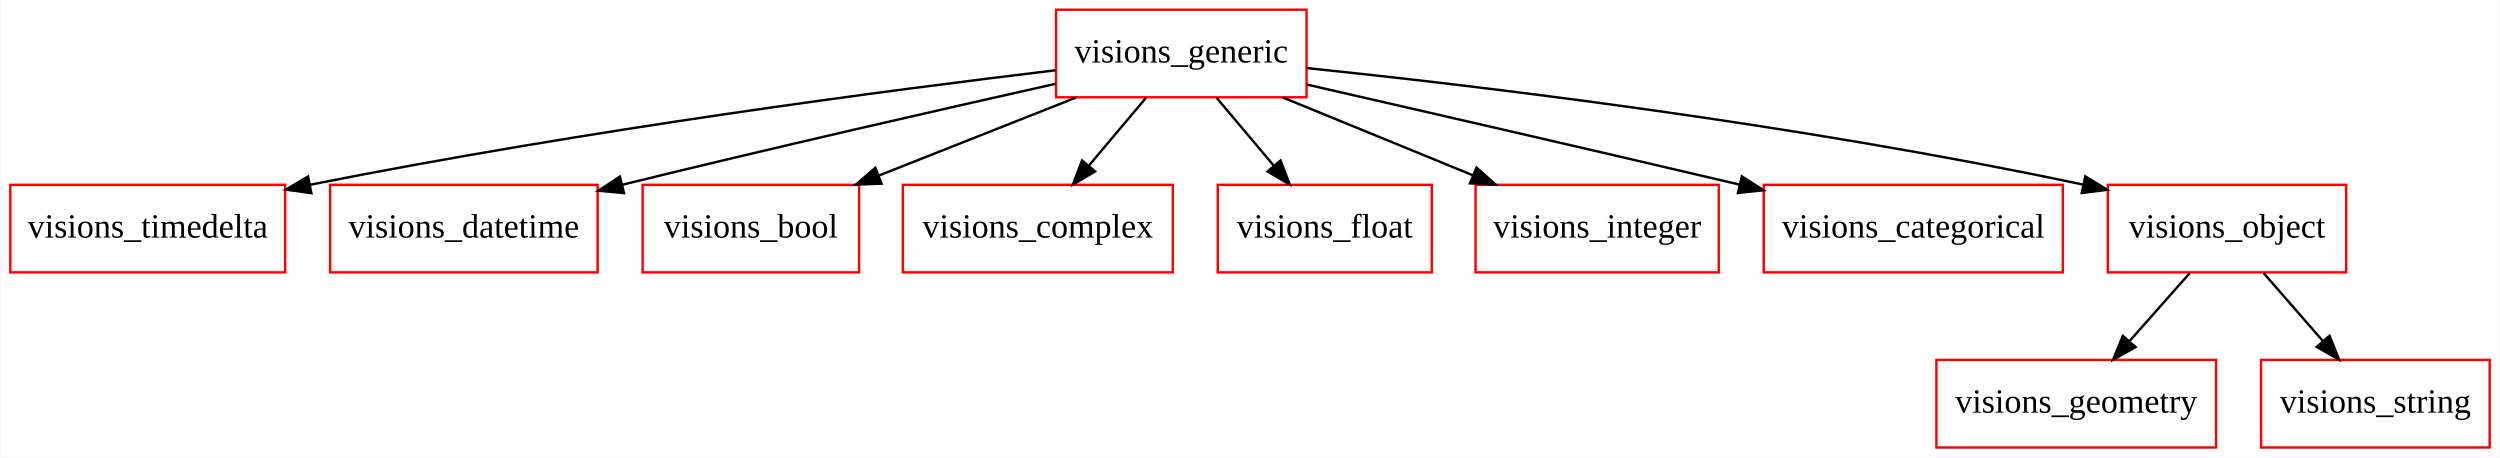
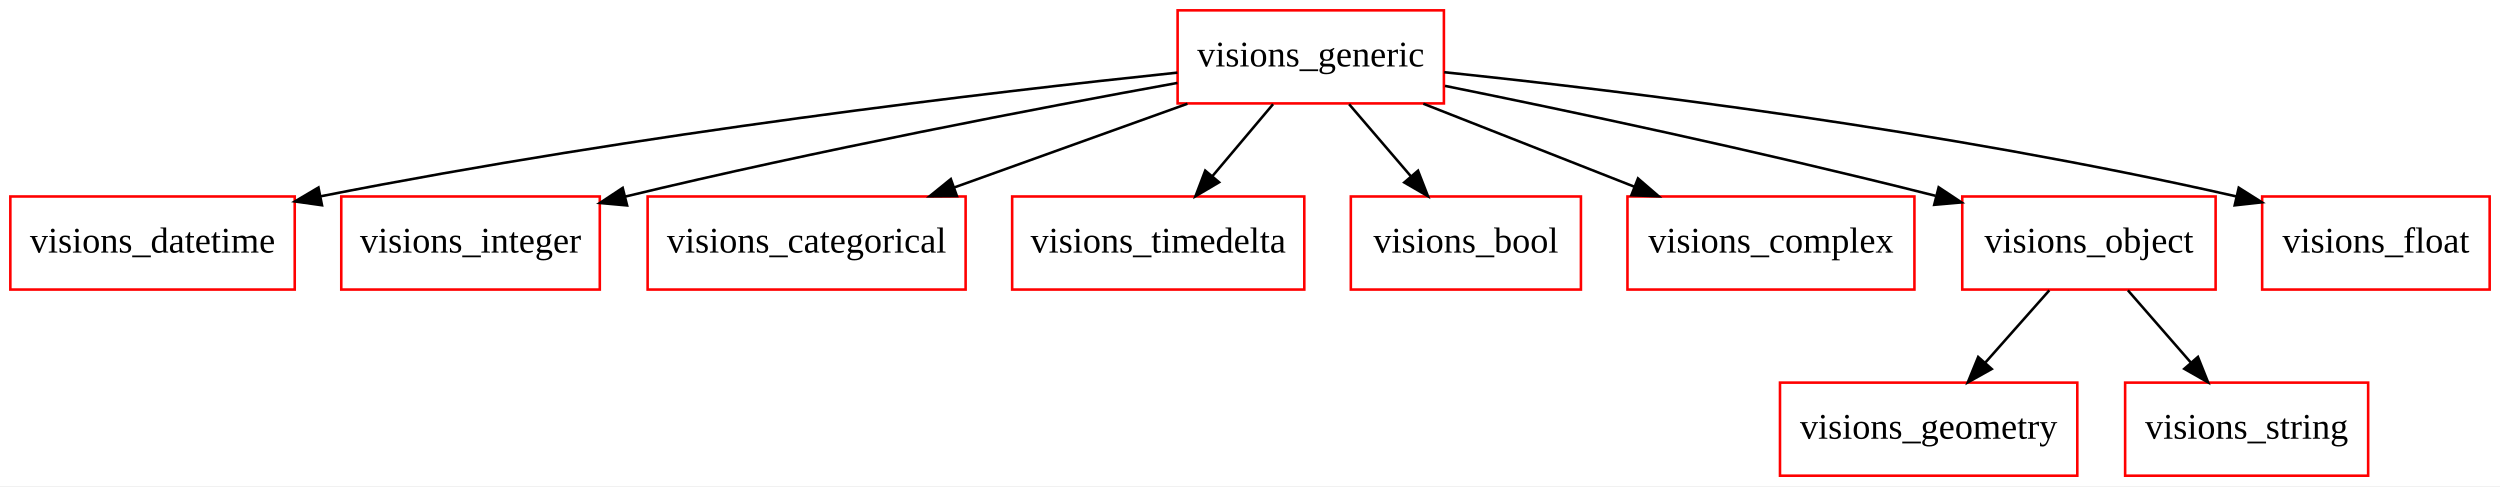
- <svg xmlns="http://www.w3.org/2000/svg" width="1028pt" height="188pt" viewBox="0.00 0.00 1027.50 188.00">
+ <svg xmlns="http://www.w3.org/2000/svg" width="967pt" height="188pt" viewBox="0.00 0.00 967.00 188.00">
  <g id="graph0" class="graph" transform="scale(1 1) rotate(0) translate(4 184)">
-     <polygon fill="white" stroke="none" points="-4,4 -4,-184 1023.5,-184 1023.5,4 -4,4" />
+     <polygon fill="white" stroke="none" points="-4,4 -4,-184 963,-184 963,4 -4,4" />
    <g id="node1" class="node">
-       <polygon fill="none" stroke="red" points="113,-108 0,-108 0,-72 113,-72 113,-108" />
-       <text text-anchor="middle" x="56.5" y="-86.3" font-family="Times New Roman,serif" font-size="14.00">visions_timedelta</text>
+       <polygon fill="none" stroke="red" points="110,-108 0,-108 0,-72 110,-72 110,-108" />
+       <text text-anchor="middle" x="55" y="-86.3" font-family="Times New Roman,serif" font-size="14.00">visions_datetime</text>
    </g>
    <g id="node2" class="node">
-       <polygon fill="none" stroke="red" points="533,-180 430,-180 430,-144 533,-144 533,-180" />
-       <text text-anchor="middle" x="481.5" y="-158.3" font-family="Times New Roman,serif" font-size="14.00">visions_generic</text>
+       <polygon fill="none" stroke="red" points="228,-108 128,-108 128,-72 228,-72 228,-108" />
+       <text text-anchor="middle" x="178" y="-86.3" font-family="Times New Roman,serif" font-size="14.00">visions_integer</text>
+     </g>
+     <g id="node3" class="node">
+       <polygon fill="none" stroke="red" points="369.5,-108 246.5,-108 246.5,-72 369.5,-72 369.5,-108" />
+       <text text-anchor="middle" x="308" y="-86.3" font-family="Times New Roman,serif" font-size="14.00">visions_categorical</text>
+     </g>
+     <g id="node4" class="node">
+       <polygon fill="none" stroke="red" points="799.5,-36 684.5,-36 684.5,-0 799.5,-0 799.5,-36" />
+       <text text-anchor="middle" x="742" y="-14.3" font-family="Times New Roman,serif" font-size="14.00">visions_geometry</text>
+     </g>
+     <g id="node5" class="node">
+       <polygon fill="none" stroke="red" points="500.5,-108 387.5,-108 387.5,-72 500.5,-72 500.5,-108" />
+       <text text-anchor="middle" x="444" y="-86.3" font-family="Times New Roman,serif" font-size="14.00">visions_timedelta</text>
+     </g>
+     <g id="node6" class="node">
+       <polygon fill="none" stroke="red" points="607.5,-108 518.5,-108 518.5,-72 607.5,-72 607.5,-108" />
+       <text text-anchor="middle" x="563" y="-86.3" font-family="Times New Roman,serif" font-size="14.00">visions_bool</text>
+     </g>
+     <g id="node7" class="node">
+       <polygon fill="none" stroke="red" points="736.5,-108 625.5,-108 625.5,-72 736.5,-72 736.5,-108" />
+       <text text-anchor="middle" x="681" y="-86.3" font-family="Times New Roman,serif" font-size="14.00">visions_complex</text>
+     </g>
+     <g id="node8" class="node">
+       <polygon fill="none" stroke="red" points="912,-36 818,-36 818,-0 912,-0 912,-36" />
+       <text text-anchor="middle" x="865" y="-14.3" font-family="Times New Roman,serif" font-size="14.00">visions_string</text>
+     </g>
+     <g id="node9" class="node">
+       <polygon fill="none" stroke="red" points="853,-108 755,-108 755,-72 853,-72 853,-108" />
+       <text text-anchor="middle" x="804" y="-86.3" font-family="Times New Roman,serif" font-size="14.00">visions_object</text>
    </g>
    <g id="edge1" class="edge">
-       <path fill="none" stroke="black" d="M429.779,-155.104C361.731,-146.963 238.277,-130.87 123.322,-108.047" />
-       <polygon fill="black" stroke="black" points="123.787,-104.571 113.294,-106.034 122.409,-111.434 123.787,-104.571" />
-     </g>
-     <g id="node3" class="node">
-       <polygon fill="none" stroke="red" points="241.5,-108 131.5,-108 131.5,-72 241.5,-72 241.5,-108" />
-       <text text-anchor="middle" x="186.5" y="-86.3" font-family="Times New Roman,serif" font-size="14.00">visions_datetime</text>
+       <path fill="none" stroke="black" d="M788.674,-71.697C781.241,-63.305 772.177,-53.071 764.02,-43.861" />
+       <polygon fill="black" stroke="black" points="766.4,-41.27 757.15,-36.104 761.16,-45.911 766.4,-41.27" />
    </g>
    <g id="edge2" class="edge">
-       <path fill="none" stroke="black" d="M429.786,-149.539C383.104,-139.084 312.58,-123.021 251.5,-108 251.401,-107.976 251.302,-107.951 251.202,-107.927" />
-       <polygon fill="black" stroke="black" points="252.34,-104.603 241.79,-105.578 250.646,-111.395 252.34,-104.603" />
+       <path fill="none" stroke="black" d="M819.079,-71.697C826.392,-63.305 835.31,-53.071 843.335,-43.861" />
+       <polygon fill="black" stroke="black" points="846.164,-45.943 850.095,-36.104 840.886,-41.344 846.164,-45.943" />
    </g>
-     <g id="node6" class="node">
-       <polygon fill="none" stroke="red" points="349,-108 260,-108 260,-72 349,-72 349,-108" />
-       <text text-anchor="middle" x="304.5" y="-86.3" font-family="Times New Roman,serif" font-size="14.00">visions_bool</text>
+     <g id="node10" class="node">
+       <polygon fill="none" stroke="red" points="959,-108 871,-108 871,-72 959,-72 959,-108" />
+       <text text-anchor="middle" x="915" y="-86.3" font-family="Times New Roman,serif" font-size="14.00">visions_float</text>
+     </g>
+     <g id="node11" class="node">
+       <polygon fill="none" stroke="red" points="554.5,-180 451.5,-180 451.5,-144 554.5,-144 554.5,-180" />
+       <text text-anchor="middle" x="503" y="-158.3" font-family="Times New Roman,serif" font-size="14.00">visions_generic</text>
    </g>
    <g id="edge3" class="edge">
-       <path fill="none" stroke="black" d="M438.201,-143.876C413.789,-134.222 383.104,-122.087 357.29,-111.878" />
-       <polygon fill="black" stroke="black" points="358.245,-108.491 347.658,-108.068 355.67,-115.001 358.245,-108.491" />
-     </g>
-     <g id="node7" class="node">
-       <polygon fill="none" stroke="red" points="478,-108 367,-108 367,-72 478,-72 478,-108" />
-       <text text-anchor="middle" x="422.5" y="-86.3" font-family="Times New Roman,serif" font-size="14.00">visions_complex</text>
+       <path fill="none" stroke="black" d="M451.421,-155.911C379.345,-148.354 244.297,-132.57 120.121,-108.091" />
+       <polygon fill="black" stroke="black" points="120.549,-104.607 110.057,-106.083 119.179,-111.472 120.549,-104.607" />
    </g>
    <g id="edge4" class="edge">
-       <path fill="none" stroke="black" d="M466.916,-143.697C459.842,-135.305 451.217,-125.07 443.455,-115.861" />
-       <polygon fill="black" stroke="black" points="446.037,-113.495 436.917,-108.104 440.685,-118.006 446.037,-113.495" />
-     </g>
-     <g id="node8" class="node">
-       <polygon fill="none" stroke="red" points="584.5,-108 496.5,-108 496.5,-72 584.5,-72 584.5,-108" />
-       <text text-anchor="middle" x="540.5" y="-86.3" font-family="Times New Roman,serif" font-size="14.00">visions_float</text>
+       <path fill="none" stroke="black" d="M451.44,-151.931C397.847,-142.214 311.659,-125.772 238,-108 237.898,-107.975 237.796,-107.951 237.694,-107.926" />
+       <polygon fill="black" stroke="black" points="238.565,-104.536 228.013,-105.488 236.855,-111.324 238.565,-104.536" />
    </g>
    <g id="edge5" class="edge">
-       <path fill="none" stroke="black" d="M496.084,-143.697C503.158,-135.305 511.783,-125.07 519.545,-115.861" />
-       <polygon fill="black" stroke="black" points="522.315,-118.006 526.083,-108.104 516.963,-113.495 522.315,-118.006" />
-     </g>
-     <g id="node9" class="node">
-       <polygon fill="none" stroke="red" points="702.5,-108 602.5,-108 602.5,-72 702.5,-72 702.5,-108" />
-       <text text-anchor="middle" x="652.5" y="-86.3" font-family="Times New Roman,serif" font-size="14.00">visions_integer</text>
+       <path fill="none" stroke="black" d="M455.298,-143.876C428.048,-134.094 393.703,-121.765 365.034,-111.474" />
+       <polygon fill="black" stroke="black" points="366.142,-108.153 355.547,-108.068 363.777,-114.741 366.142,-108.153" />
    </g>
    <g id="edge6" class="edge">
-       <path fill="none" stroke="black" d="M523.331,-143.876C546.916,-134.222 576.56,-122.087 601.499,-111.878" />
-       <polygon fill="black" stroke="black" points="602.876,-115.096 610.805,-108.068 600.224,-108.618 602.876,-115.096" />
-     </g>
-     <g id="node10" class="node">
-       <polygon fill="none" stroke="red" points="844,-108 721,-108 721,-72 844,-72 844,-108" />
-       <text text-anchor="middle" x="782.5" y="-86.3" font-family="Times New Roman,serif" font-size="14.00">visions_categorical</text>
+       <path fill="none" stroke="black" d="M488.416,-143.697C481.342,-135.305 472.717,-125.07 464.955,-115.861" />
+       <polygon fill="black" stroke="black" points="467.537,-113.495 458.417,-108.104 462.185,-118.006 467.537,-113.495" />
    </g>
    <g id="edge7" class="edge">
-       <path fill="none" stroke="black" d="M533.14,-149.233C577.588,-139.074 643.711,-123.891 711,-108.108" />
-       <polygon fill="black" stroke="black" points="711.999,-111.468 720.934,-105.775 710.399,-104.654 711.999,-111.468" />
-     </g>
-     <g id="node11" class="node">
-       <polygon fill="none" stroke="red" points="960.5,-108 862.5,-108 862.5,-72 960.5,-72 960.5,-108" />
-       <text text-anchor="middle" x="911.5" y="-86.3" font-family="Times New Roman,serif" font-size="14.00">visions_object</text>
+       <path fill="none" stroke="black" d="M517.831,-143.697C525.025,-135.305 533.797,-125.07 541.69,-115.861" />
+       <polygon fill="black" stroke="black" points="544.489,-117.975 548.339,-108.104 539.174,-113.419 544.489,-117.975" />
    </g>
    <g id="edge8" class="edge">
-       <path fill="none" stroke="black" d="M533.061,-156.021C603.284,-148.719 732.992,-133.383 852.233,-108.109" />
-       <polygon fill="black" stroke="black" points="853.221,-111.477 862.263,-105.954 851.751,-104.633 853.221,-111.477" />
-     </g>
-     <g id="node4" class="node">
-       <polygon fill="none" stroke="red" points="907,-36 792,-36 792,-0 907,-0 907,-36" />
-       <text text-anchor="middle" x="849.5" y="-14.3" font-family="Times New Roman,serif" font-size="14.00">visions_geometry</text>
-     </g>
-     <g id="node5" class="node">
-       <polygon fill="none" stroke="red" points="1019.5,-36 925.5,-36 925.5,-0 1019.5,-0 1019.5,-36" />
-       <text text-anchor="middle" x="972.5" y="-14.3" font-family="Times New Roman,serif" font-size="14.00">visions_string</text>
+       <path fill="none" stroke="black" d="M546.544,-143.876C571.202,-134.179 602.223,-121.98 628.254,-111.743" />
+       <polygon fill="black" stroke="black" points="629.572,-114.985 637.598,-108.068 627.011,-108.471 629.572,-114.985" />
    </g>
    <g id="edge9" class="edge">
-       <path fill="none" stroke="black" d="M896.174,-71.697C888.741,-63.305 879.677,-53.071 871.52,-43.861" />
-       <polygon fill="black" stroke="black" points="873.9,-41.27 864.65,-36.104 868.66,-45.911 873.9,-41.27" />
+       <path fill="none" stroke="black" d="M554.918,-150.779C602.07,-141.248 673.729,-126.147 744.697,-108.249" />
+       <polygon fill="black" stroke="black" points="745.875,-111.561 754.704,-105.705 744.15,-104.777 745.875,-111.561" />
    </g>
    <g id="edge10" class="edge">
-       <path fill="none" stroke="black" d="M926.579,-71.697C933.892,-63.305 942.81,-53.071 950.835,-43.861" />
-       <polygon fill="black" stroke="black" points="953.664,-45.943 957.595,-36.104 948.386,-41.344 953.664,-45.943" />
+       <path fill="none" stroke="black" d="M554.623,-156.065C622.827,-148.955 746.729,-133.994 860.945,-108.038" />
+       <polygon fill="black" stroke="black" points="861.948,-111.398 870.905,-105.74 860.374,-104.578 861.948,-111.398" />
    </g>
  </g>
</svg>
